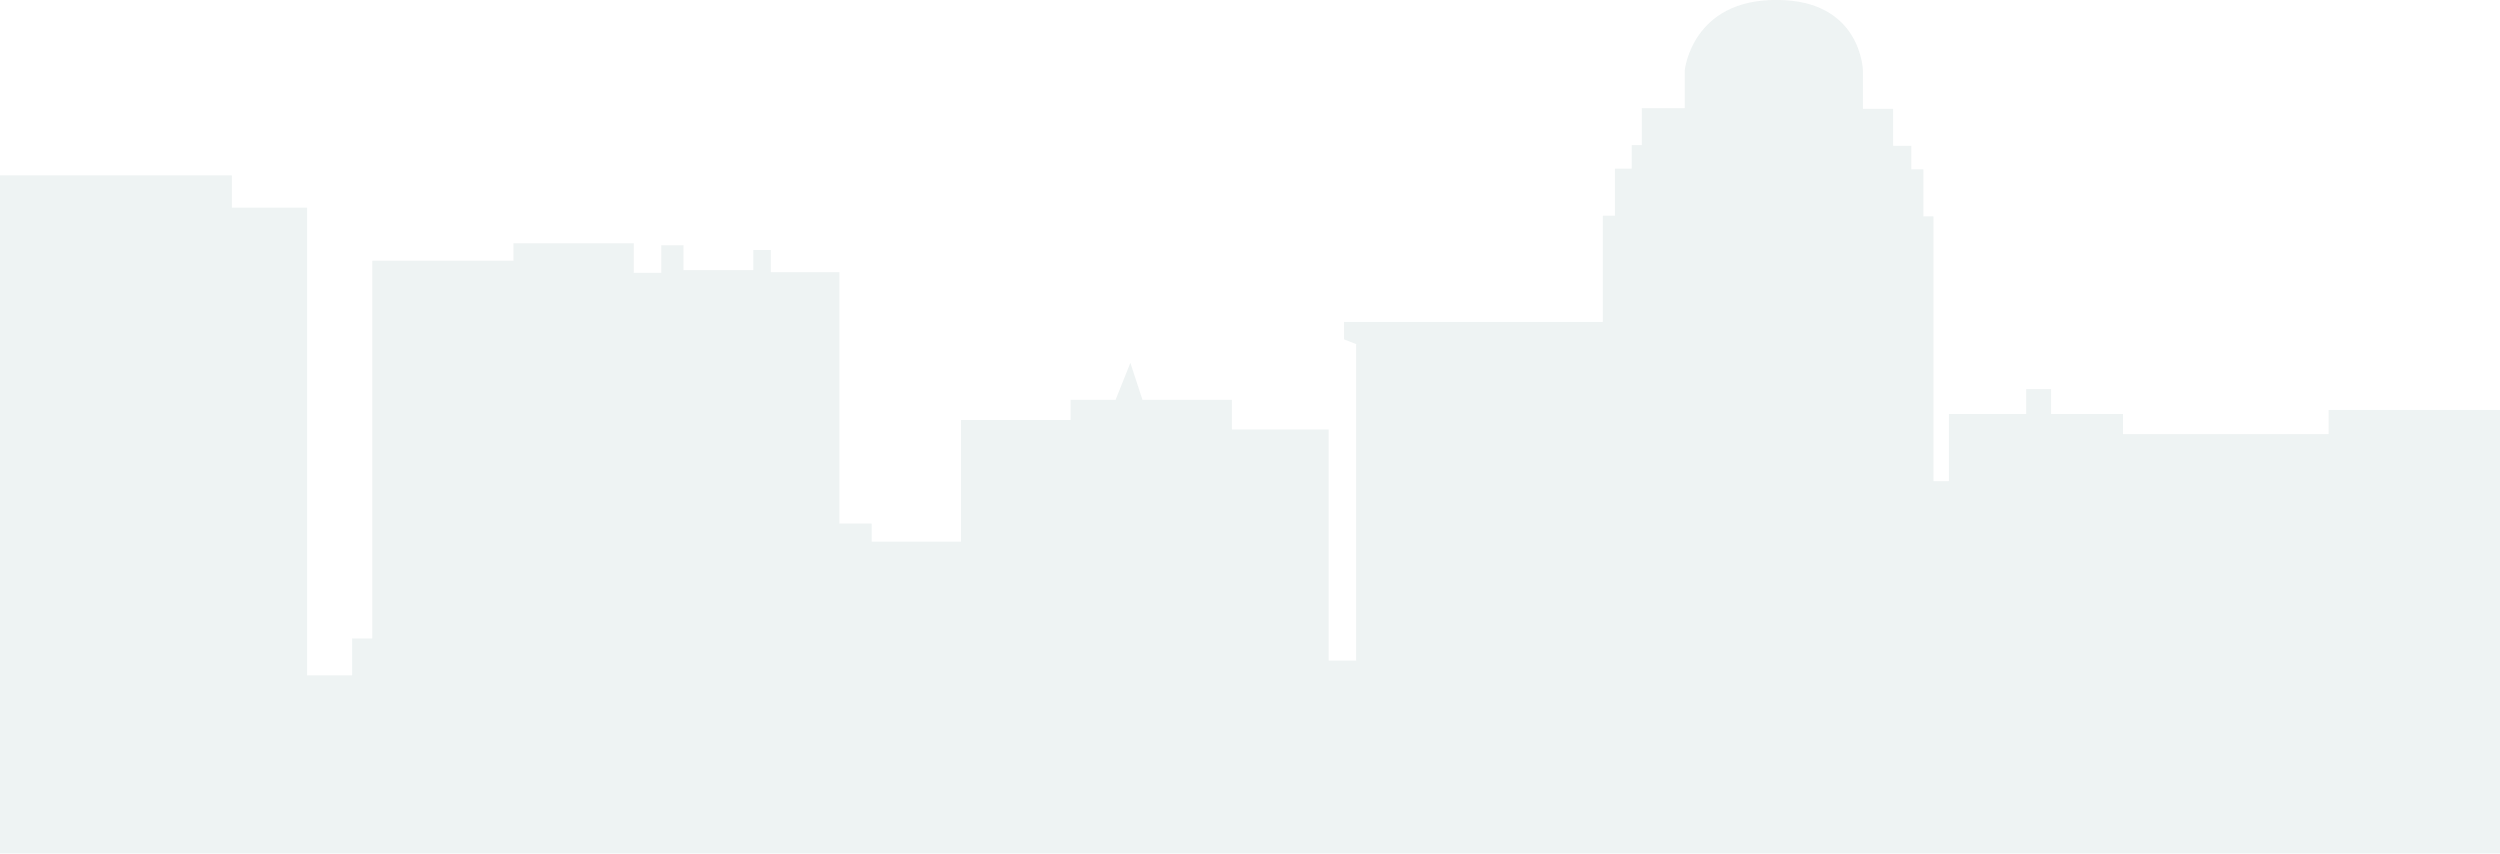
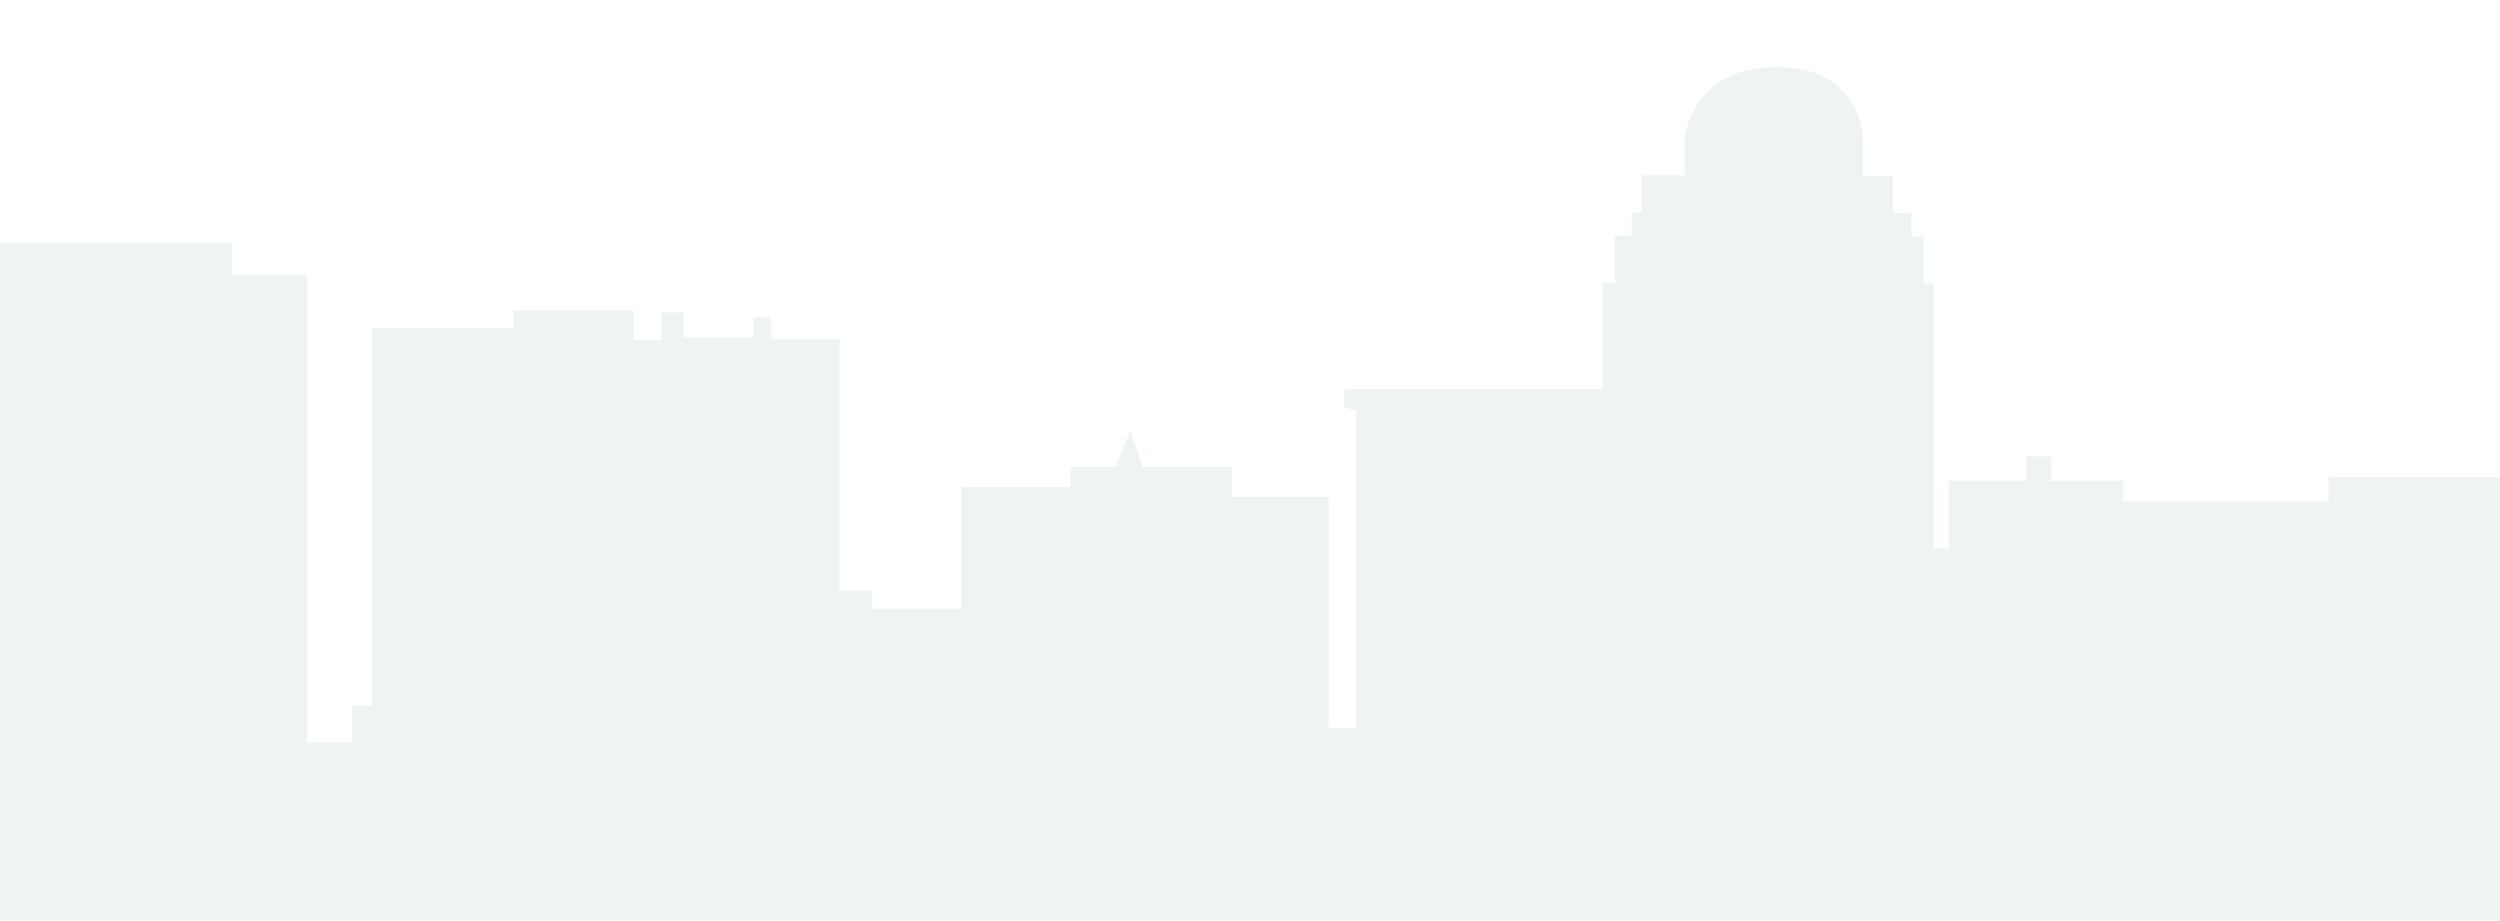
- <svg xmlns="http://www.w3.org/2000/svg" version="1.1" id="Layer_1" x="0px" y="0px" viewBox="0 0 372 127" style="enable-background:new 0 0 372 127;" xml:space="preserve">
+ <svg xmlns="http://www.w3.org/2000/svg" version="1.1" id="Layer_1" x="0px" y="0px" viewBox="0 0 372 137" style="enable-background:new 0 0 372 137;" xml:space="preserve">
  <style type="text/css">
	.st0{opacity:0.2;fill:#A8C1C1;enable-background:new    ;}
</style>
-   <path class="st0" d="M372,61h-25.5v3.6h-23.6h-4.4h-2.6v-3h-10.7v-3.7h-3.7v3.7h-11.5v10h-2.3V32.2h-1.5v-7h-1.8v-3.5h-2.7v-5.5  h-4.5v-5.7c0,0-0.2-10.5-12.8-10.5c-12.6-0.1-13.7,10.4-13.7,10.4v5.7h-6.4v5.5h-1.5v3.5h-2.5v7h-1.8v15.8h-38.5v2.6l1.8,0.7v47.1  h-4.1V63.9h-14.4v-4.4h-13.3l-1.8-5.5l-2.2,5.5h-6.7v3h-16.3v18.1h-13.3v-2.7h-4.8V40.5h-10.2v-3.3h-2.6v3h-10.4v-3.7h-3.3v4.1h-4.1  v-4.4H76.4v2.6H55.4V95h-3v5.5h-6.7V30.9H34.5v-4.8H0V127h372V64.6V61z" />
+   <path class="st0" d="M372,71h-25.5v3.6h-23.6h-4.4h-2.6v-3h-10.7v-3.7h-3.7v3.7H290v10h-2.3V42.2h-1.5v-7h-1.8v-3.5h-2.7v-5.5h-4.5  v-5.7c0,0-0.2-10.5-12.8-10.5c-12.6-0.1-13.7,10.4-13.7,10.4v5.7h-6.4v5.5h-1.5v3.5h-2.5v7h-1.8v15.8H200v2.6l1.8,0.7v47.1h-4.1  V73.9h-14.4v-4.4H170l-1.8-5.5l-2.2,5.5h-6.7v3H143v18.1h-13.3v-2.7h-4.8V50.5h-10.2v-3.3h-2.6v3h-10.4v-3.7h-3.3v4.1h-4.1v-4.4  H76.4v2.6h-21V105h-3v5.5h-6.7V40.9H34.5v-4.8H0V137h372V74.6V71z" />
</svg>
